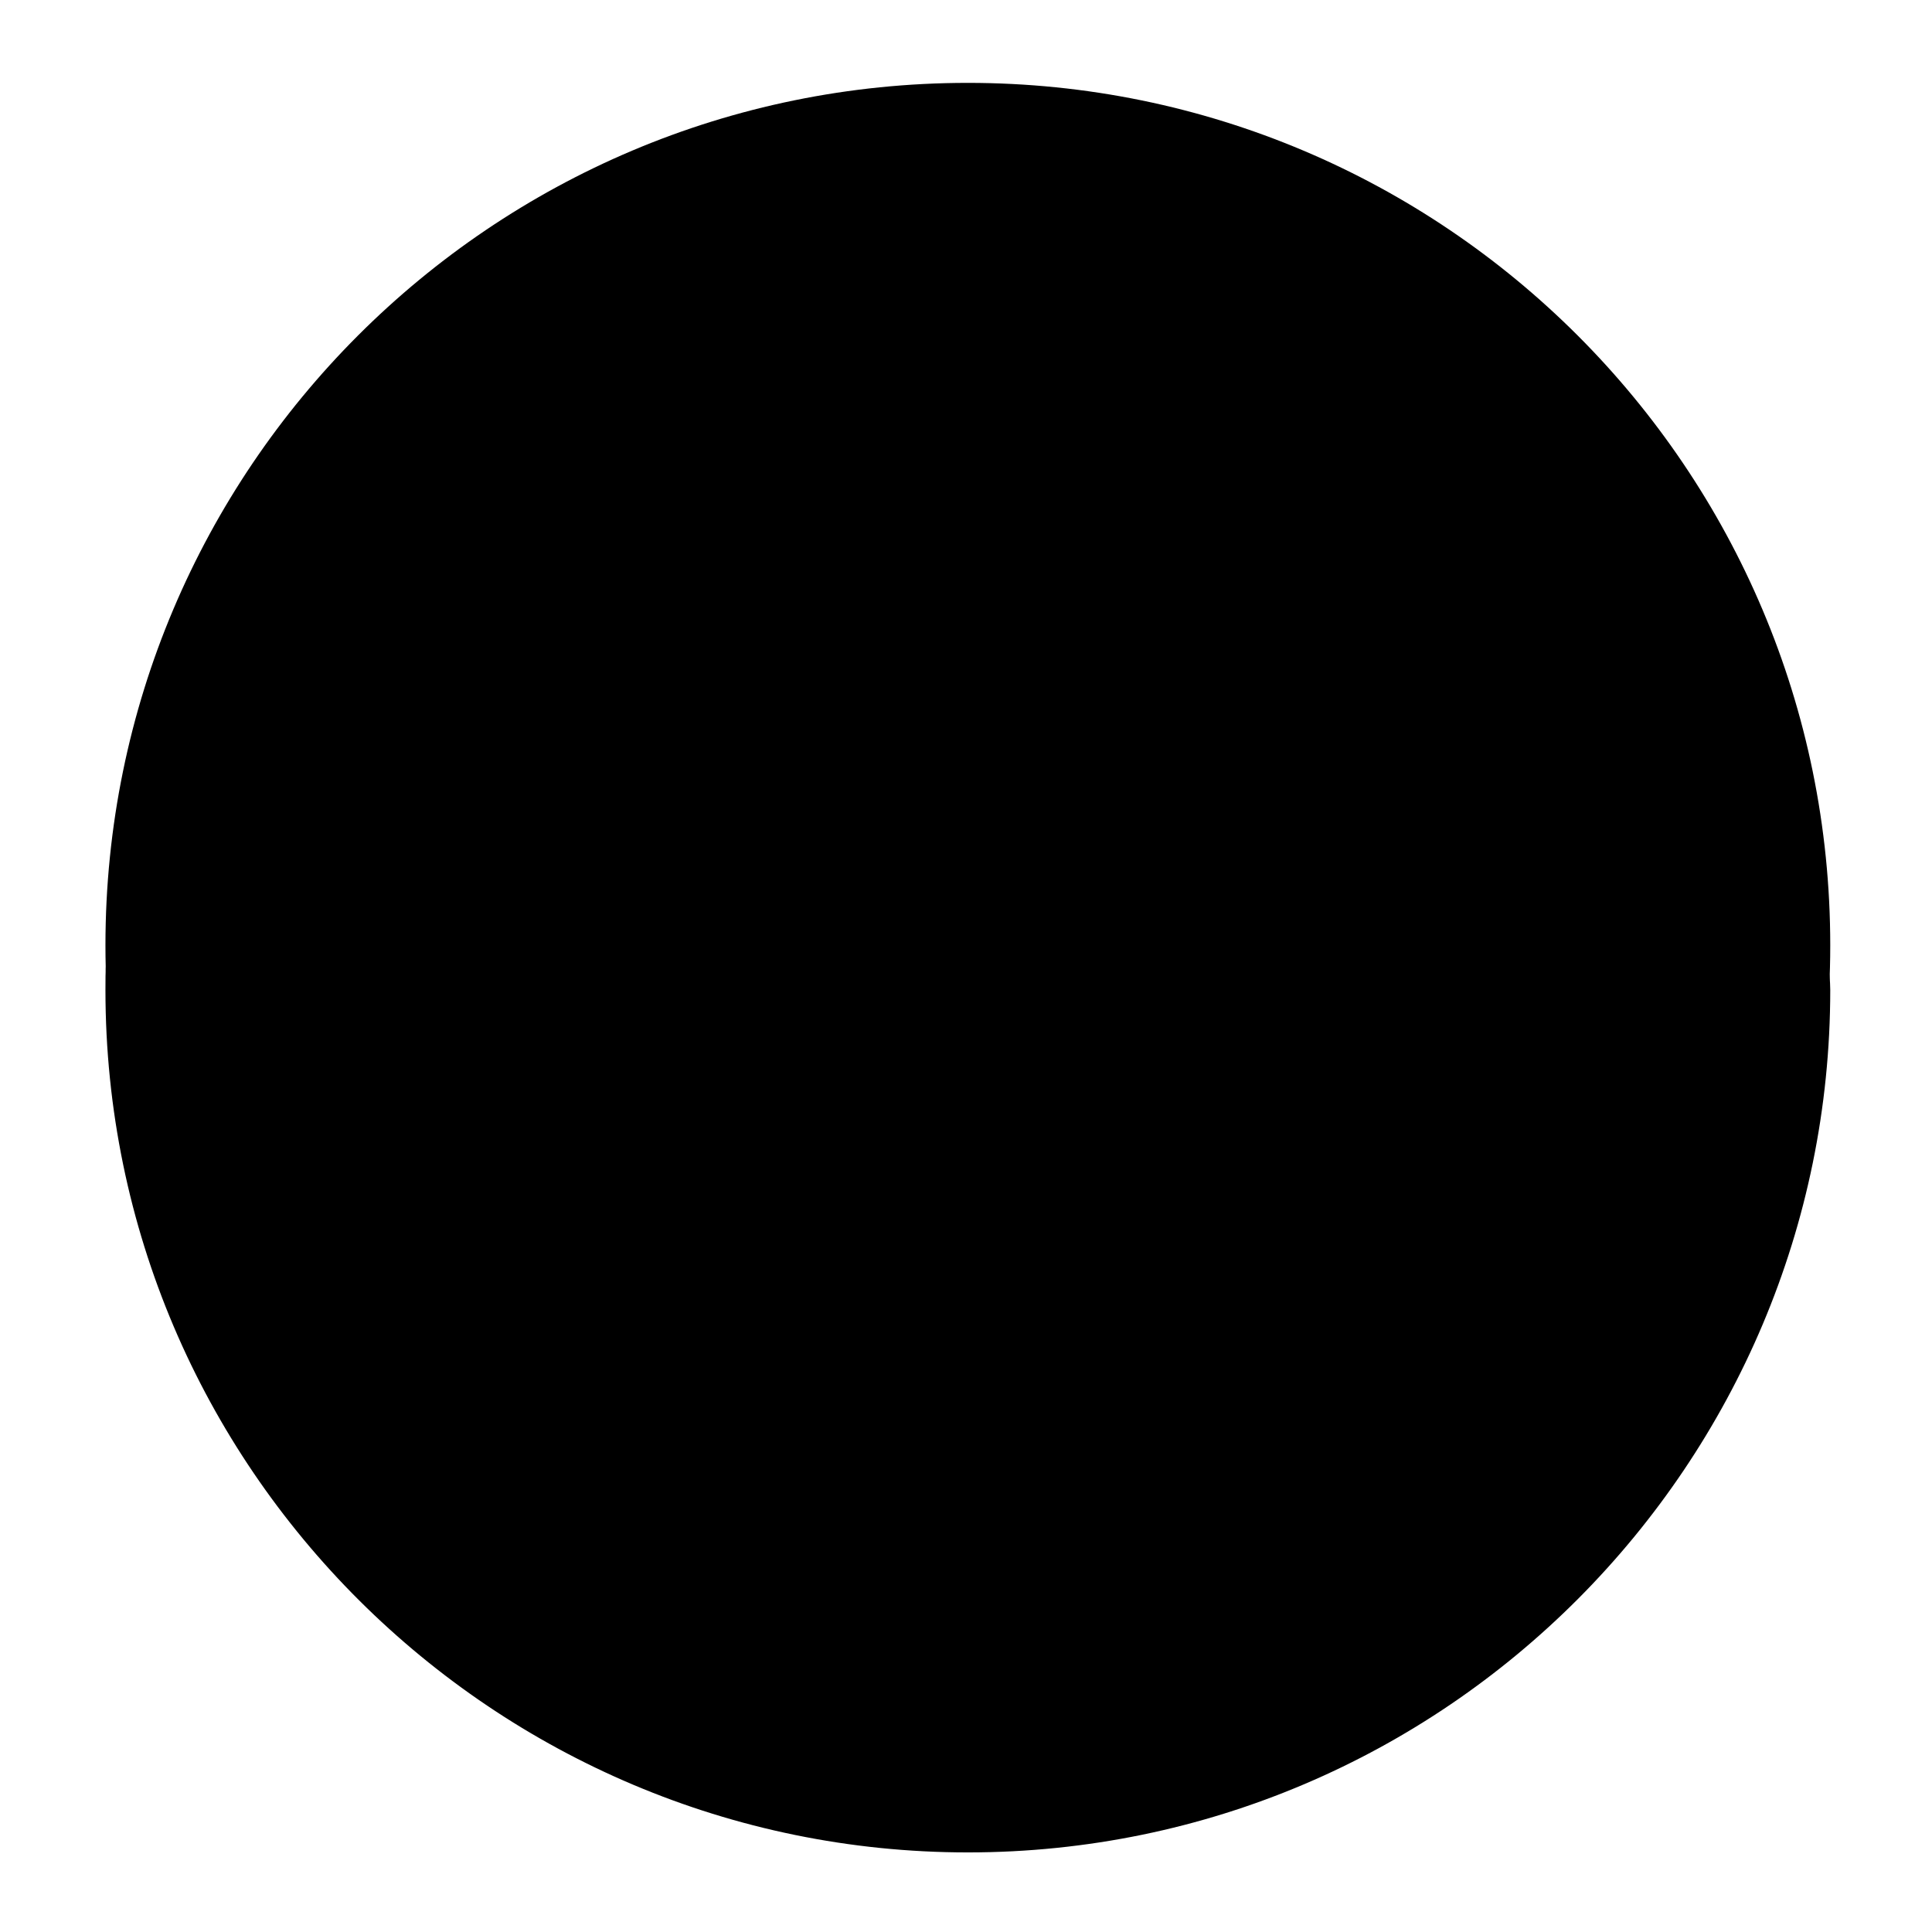
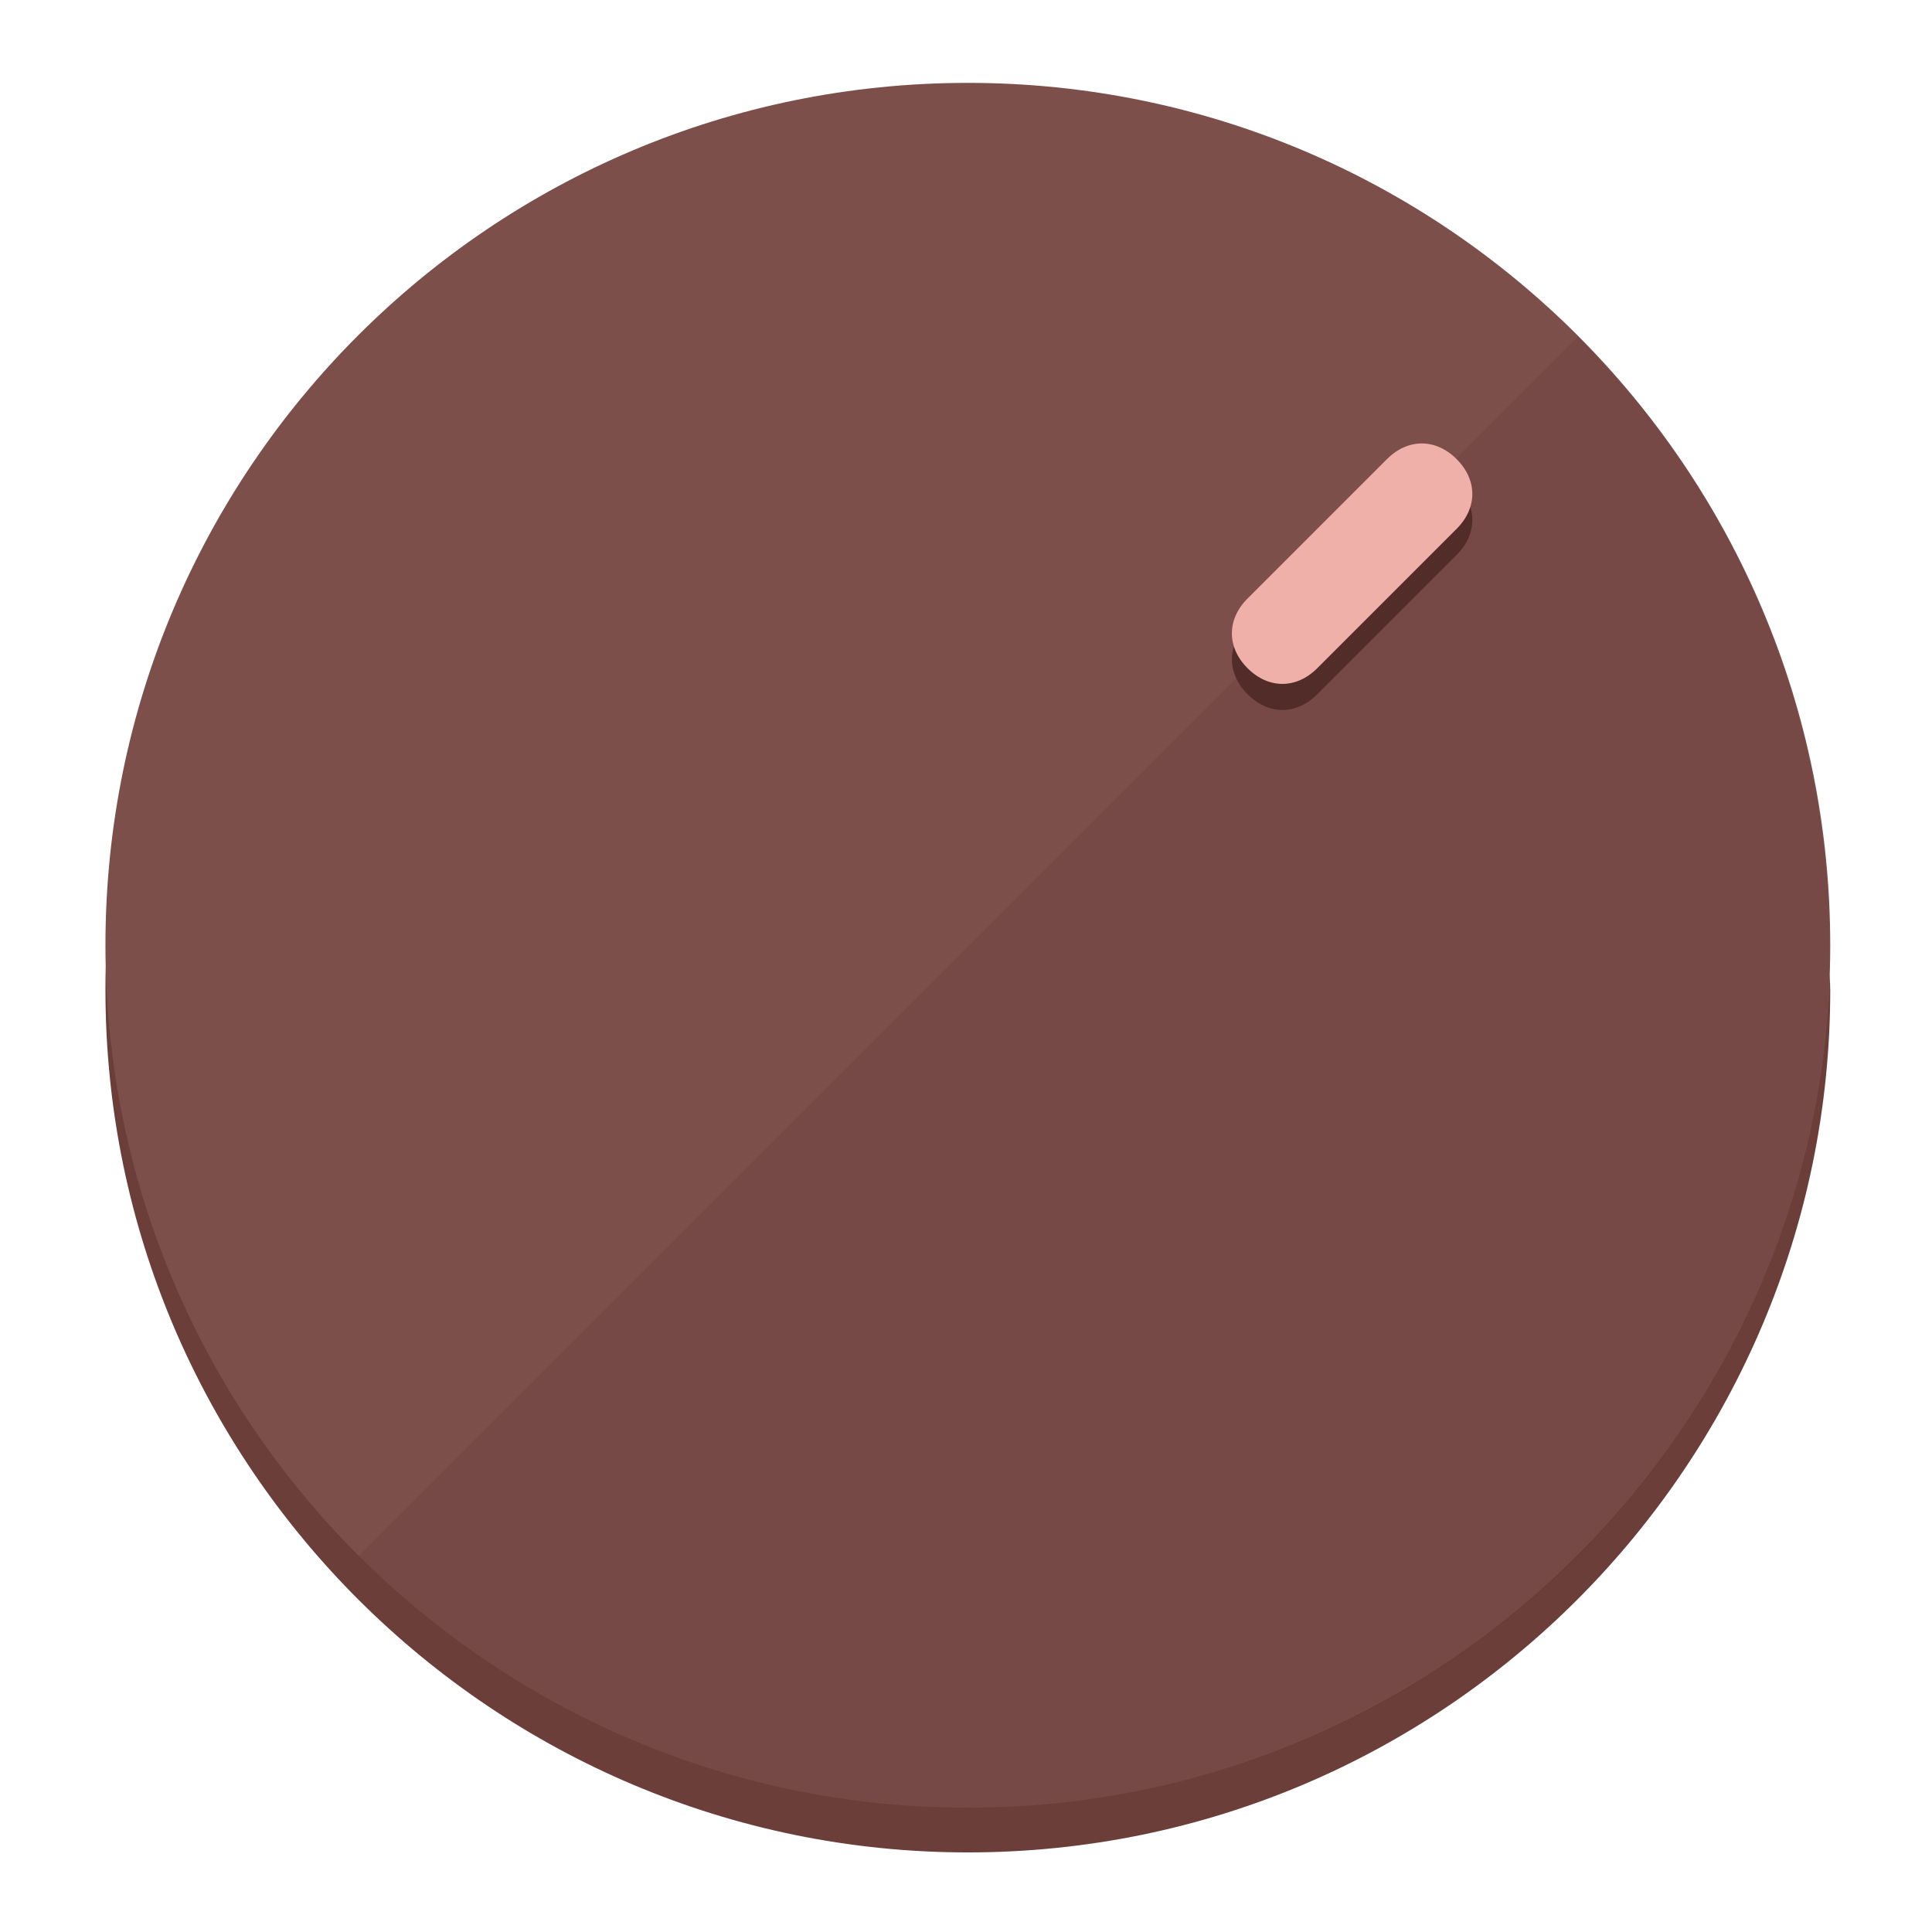
<svg xmlns="http://www.w3.org/2000/svg" height="120px" width="120px" version="1.1" id="Layer_1" viewBox="0 0 496.8 496.8" xml:space="preserve">
  <defs id="defs23" />
  <g id="g3158">
-     <path style="display:inline;fill:#;fill-opacity:1;stroke-width:1.584" d="m 248.875,445.92 c 116.582,0 212.89,-91.238 220.493,-205.286 0,5.069 1.267,8.87 1.267,13.939 0,121.651 -98.842,221.76 -221.76,221.76 -121.651,0 -221.76,-98.842 -221.76,-221.76 0,-5.069 0,-8.87 1.267,-13.939 7.603,114.048 103.91,205.286 220.493,205.286 z" id="path8" />
-     <circle style="display:inline;fill:#;fill-opacity:1;stroke-width:1.584" cx="248.875" cy="243.071" r="221.76" id="circle12" />
-     <path style="display:inline;fill:#;fill-opacity:0.154;stroke-width:1.587" d="m 405.744,86.606 c 86.308,86.308 86.308,227.193 0,313.5 -86.308,86.308 -227.193,86.308 -313.5,0" id="path14" />
+     <path style="display:inline;fill:#6B3E3A;fill-opacity:1;stroke-width:1.584" d="m 248.875,445.92 c 116.582,0 212.89,-91.238 220.493,-205.286 0,5.069 1.267,8.87 1.267,13.939 0,121.651 -98.842,221.76 -221.76,221.76 -121.651,0 -221.76,-98.842 -221.76,-221.76 0,-5.069 0,-8.87 1.267,-13.939 7.603,114.048 103.91,205.286 220.493,205.286 z" id="path8" />
+     <circle style="display:inline;fill:#7D4F4B;fill-opacity:1;stroke-width:1.584" cx="248.875" cy="243.071" r="221.76" id="circle12" />
+     <path style="display:inline;fill:#522C29;fill-opacity:0.154;stroke-width:1.587" d="m 405.744,86.606 c 86.308,86.308 86.308,227.193 0,313.5 -86.308,86.308 -227.193,86.308 -313.5,0" id="path14" />
  </g>
  <g id="g3198">
    <circle style="display:none;fill:#000000;fill-opacity:0;stroke-width:1.584" cx="347.932" cy="-3.454" r="221.76" id="circle12-3" transform="rotate(45)" />
-     <path style="display:inline;fill:#;fill-opacity:1;stroke-width:1.584" d="m 338.732,178.525 c -5.376,5.376 -12.545,5.376 -17.921,-3e-5 v 0 c -5.376,-5.376 -5.376,-12.545 -1e-5,-17.921 l 35.842,-35.842 c 5.376,-5.376 12.545,-5.376 17.921,2e-5 v 0 c 5.376,5.376 5.376,12.545 0,17.921 z" id="path3789" />
-     <path style="display:inline;fill:#;stroke-width:1.584" d="m 338.722,171.826 c -5.376,5.376 -12.545,5.376 -17.921,-2e-5 v 0 c -5.376,-5.376 -5.376,-12.545 0,-17.921 l 35.842,-35.842 c 5.376,-5.376 12.545,-5.376 17.921,-10e-6 v 0 c 5.376,5.376 5.376,12.545 0,17.921 z" id="path915" />
+     <path style="display:inline;fill:#522C29;fill-opacity:1;stroke-width:1.584" d="m 338.732,178.525 c -5.376,5.376 -12.545,5.376 -17.921,-3e-5 v 0 c -5.376,-5.376 -5.376,-12.545 -1e-5,-17.921 l 35.842,-35.842 c 5.376,-5.376 12.545,-5.376 17.921,2e-5 v 0 c 5.376,5.376 5.376,12.545 0,17.921 z" id="path3789" />
+     <path style="display:inline;fill:#F0B0AA;stroke-width:1.584" d="m 338.722,171.826 c -5.376,5.376 -12.545,5.376 -17.921,-2e-5 v 0 c -5.376,-5.376 -5.376,-12.545 0,-17.921 l 35.842,-35.842 c 5.376,-5.376 12.545,-5.376 17.921,-10e-6 v 0 c 5.376,5.376 5.376,12.545 0,17.921 z" id="path915" />
  </g>
</svg>
